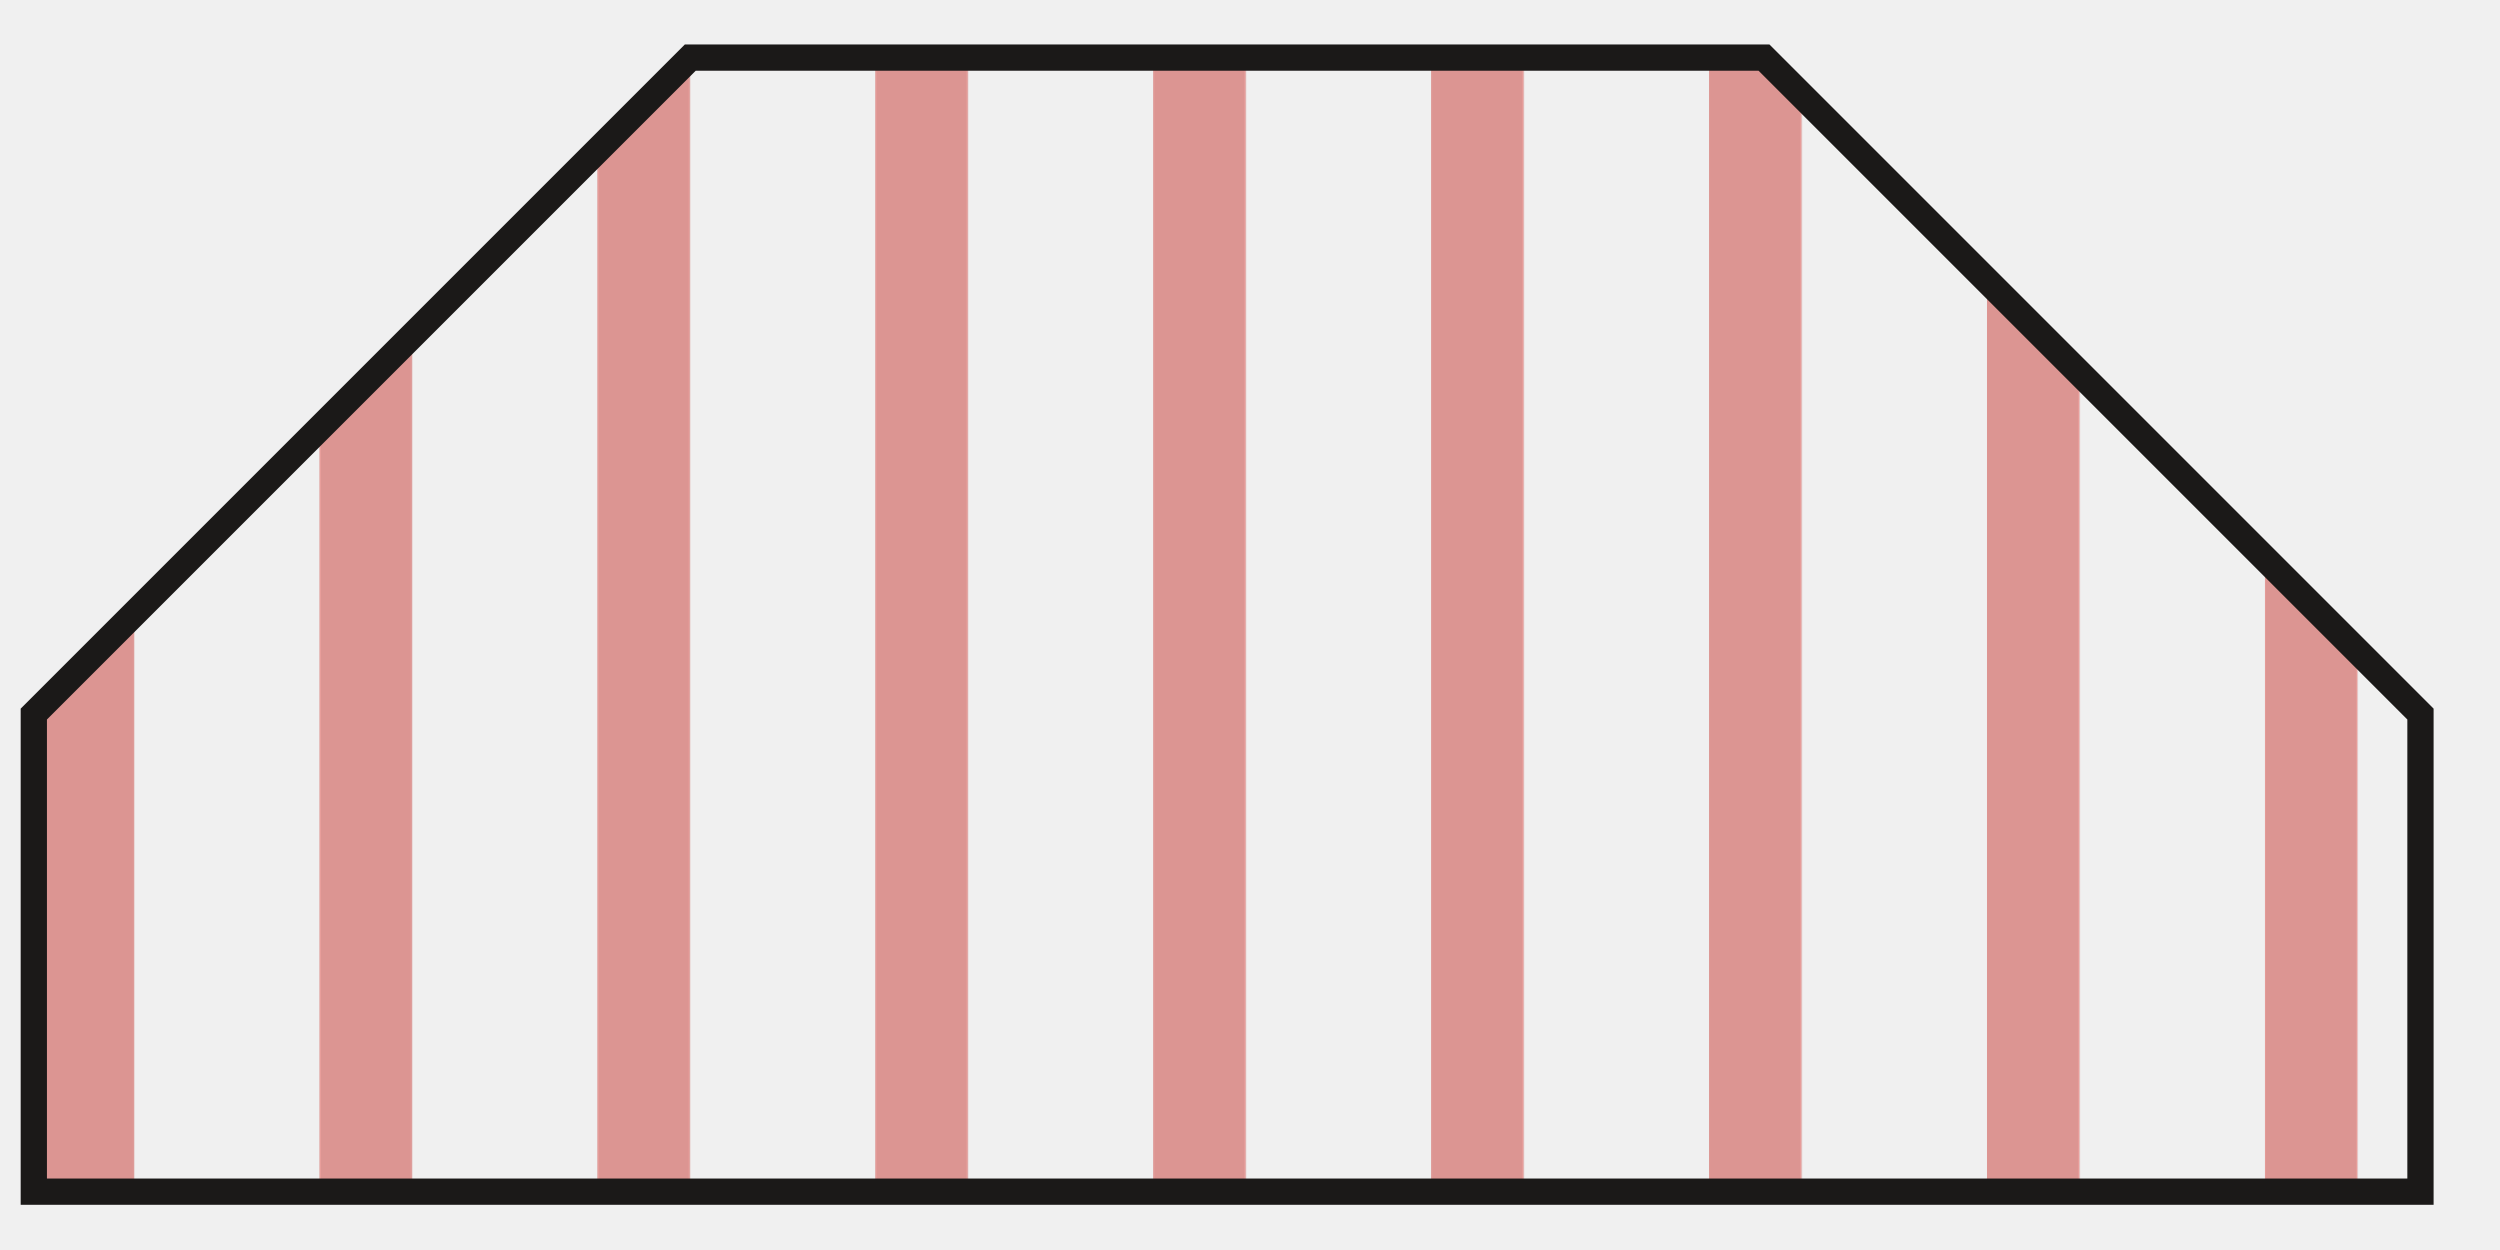
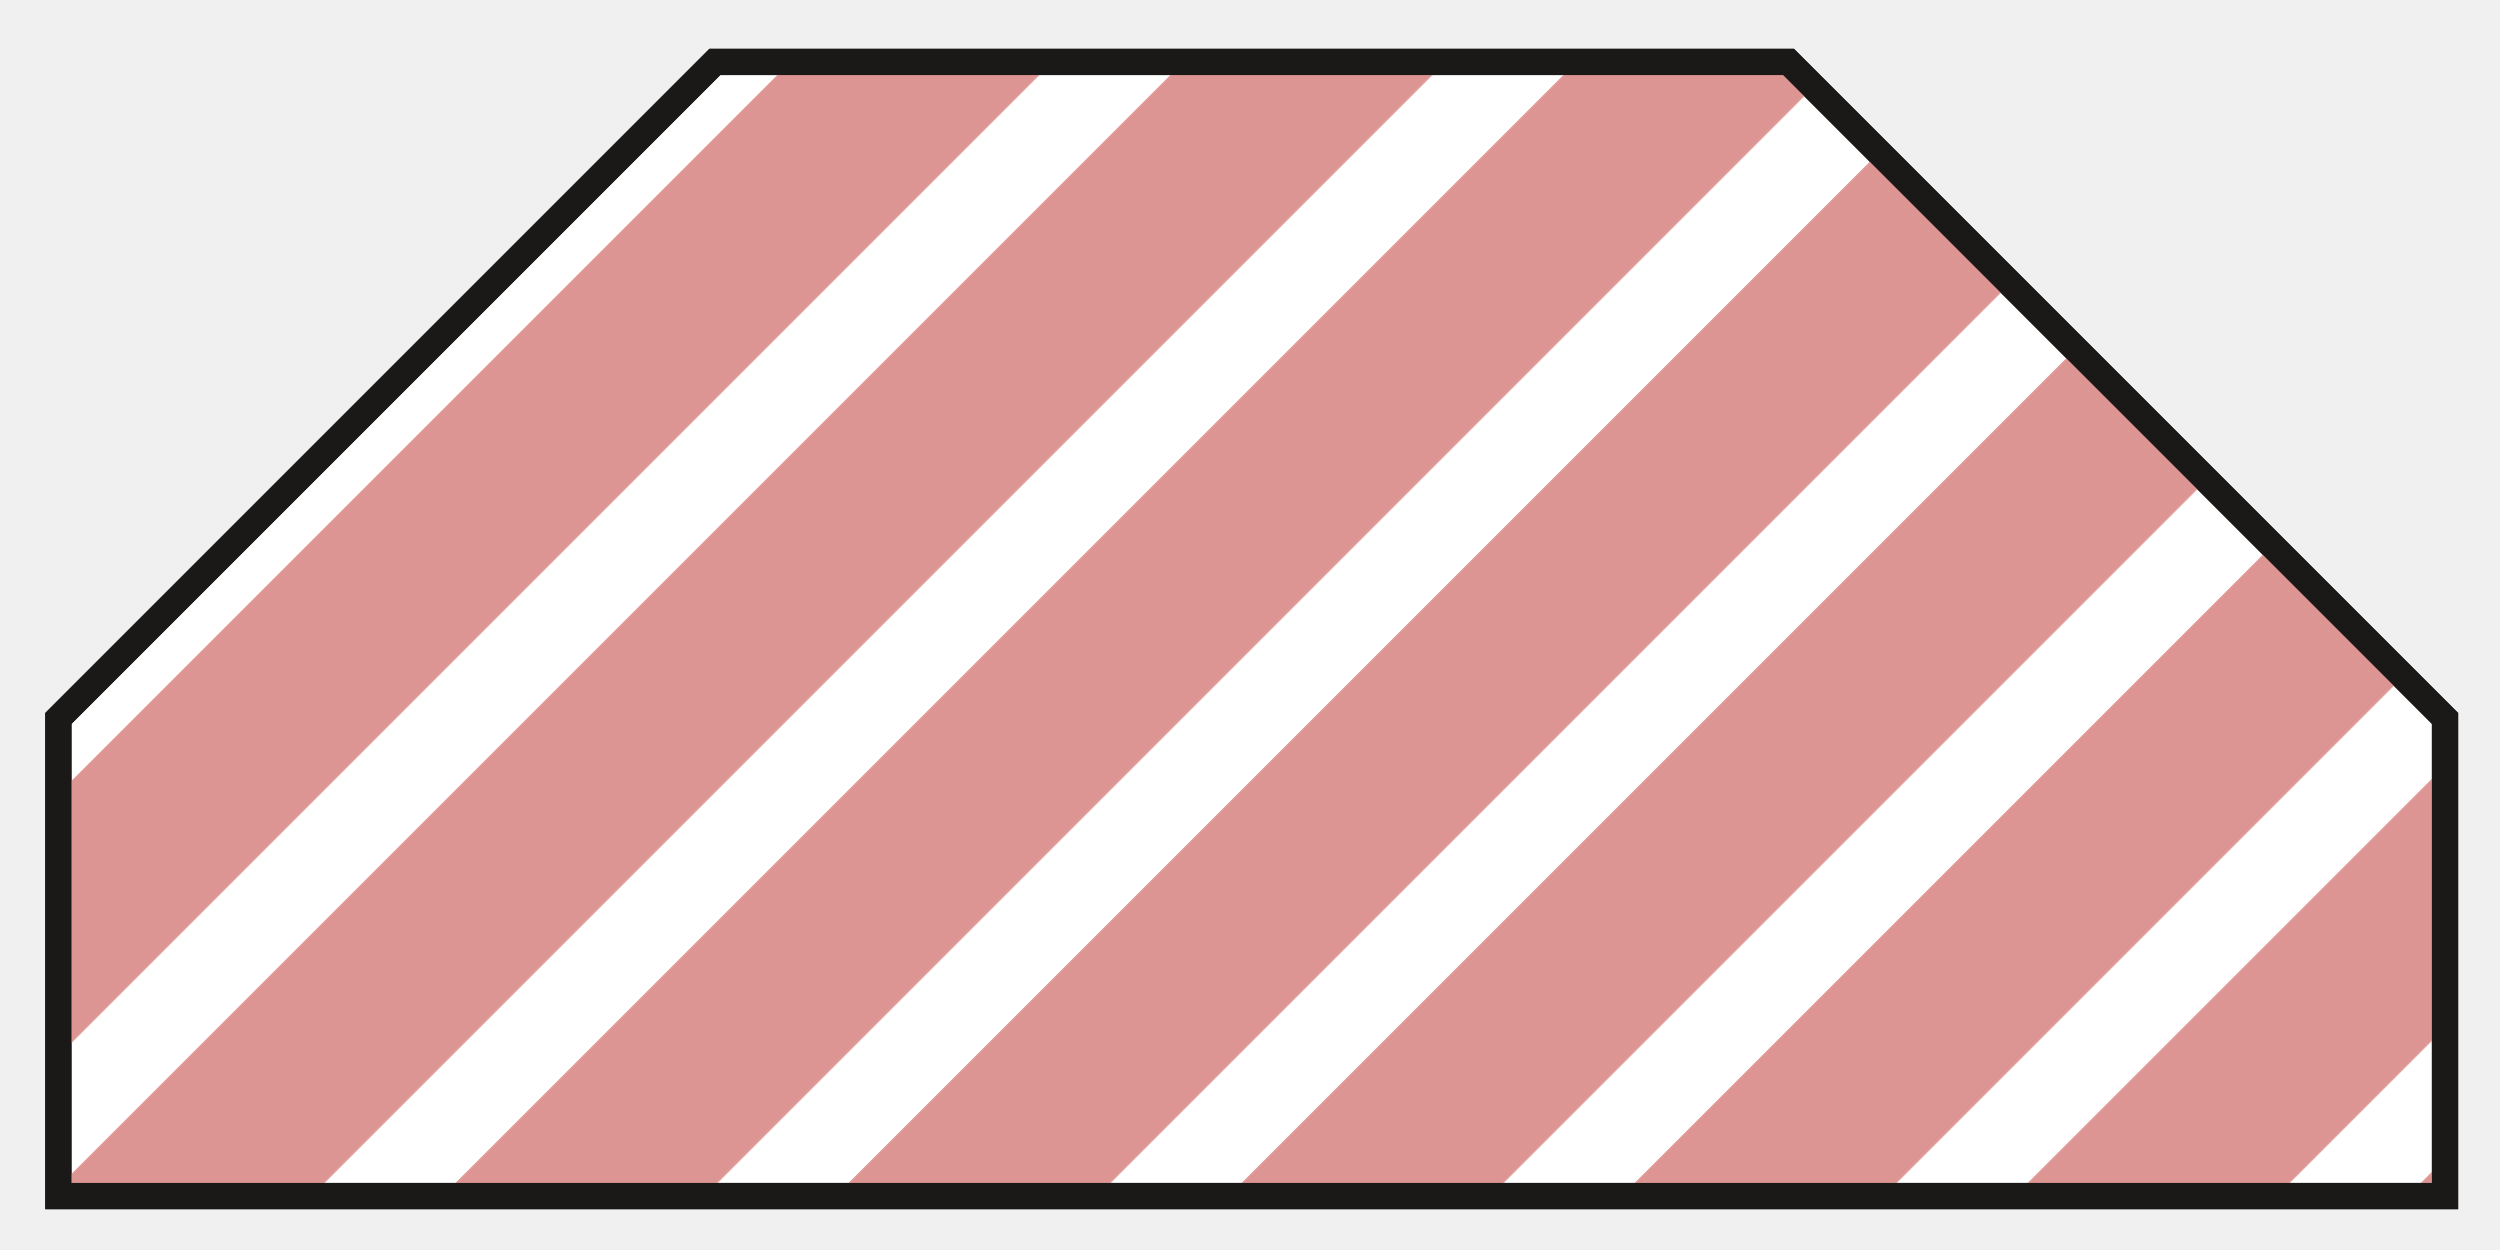
- <svg xmlns="http://www.w3.org/2000/svg" id="svg51" viewBox="29.103 43.86 53.972 26.986" version="1.1" style="max-height: 500px" width="53.972" height="26.986">
-   <defs>
-     <pattern id="stripes-grid-9-6" preserveAspectRatio="xMidYMid" patternUnits="userSpaceOnUse" width="6" height="10">
-       <rect width="2" height="10" x="0" y="0" fill="#dc9592" />
+ <svg xmlns="http://www.w3.org/2000/svg" xmlns:xlink="http://www.w3.org/1999/xlink" id="svg_f9g8h7" viewBox="28.573 43.766 53.972 26.986" version="1.1" style="max-height:500px" width="53.972" height="26.986">
+   <defs id="defs_j6k5l4">
+     <linearGradient id="grad_m3n2o1">
+       <stop id="stop_p9q8r7" offset="0" style="stop-color:#000000;stop-opacity:1" />
+     </linearGradient>
+     <pattern patternTransform="matrix(1.414214,1.414214,-1.414214,1.414214,-264.8303,-17.78222)" id="pattern_s4t5u6" preserveAspectRatio="xMidYMid" xlink:href="#pattern_v7w8x9" />
+     <pattern patternTransform="matrix(1.414214,1.414214,-1.414214,1.414214,-264.8303,-17.78222)" id="pattern_v7w8x9" preserveAspectRatio="xMidYMid" xlink:href="#pattern_y1z2a3" />
+     <pattern y="0" x="0" patternTransform="matrix(1.414214,1.414214,-1.414214,1.414214,-470.3307,-2.032192)" id="pattern_y1z2a3" preserveAspectRatio="xMidYMid" xlink:href="#pattern_b4c5d6" />
+     <pattern y="0" x="0" style="fill:#dc9592" id="pattern_b4c5d6" preserveAspectRatio="xMidYMid" patternTransform="scale(2)" height="10" width="3" patternUnits="userSpaceOnUse">
+       <rect id="rect_e7f8g9" height="10" width="2" y="0" x="0" style="stroke:none" />
    </pattern>
  </defs>
-   <path style="fill:url(#stripes-grid-9-6);stroke:#1b1918;stroke-width:0.567;stroke-linecap:butt;stroke-linejoin:miter;" d="M29.833,59.276v10.311h51.525v-10.311l-14.173,-14.173h-23.179z" />
+   <path id="path_h1i2j3" style="font-variation-settings:normal;opacity:1;vector-effect:none;fill:#ffffff;fill-opacity:1;fill-rule:evenodd;stroke:#1b1918;stroke-width:0.567;stroke-linecap:butt;stroke-linejoin:miter;stroke-miterlimit:4;stroke-dasharray:none;stroke-dashoffset:0;stroke-opacity:1;-inkscape-stroke:none;stop-color:#000000;stop-opacity:1" d="m 29.833,59.276 v 10.311 h 51.525 v -10.311 l -14.173,-14.173 h -23.179 z" />
+   <path id="path_k4l5m6" style="font-variation-settings:normal;vector-effect:none;fill:url(#pattern_s4t5u6);fill-opacity:1;fill-rule:evenodd;stroke:#1b1918;stroke-width:0.567;stroke-linecap:butt;stroke-linejoin:miter;stroke-miterlimit:4;stroke-dasharray:none;stroke-dashoffset:0;stroke-opacity:1;-inkscape-stroke:none;stop-color:#000000" d="m 29.833,59.276 v 10.311 h 51.525 v -10.311 l -14.173,-14.173 h -23.179 z" />
</svg>
